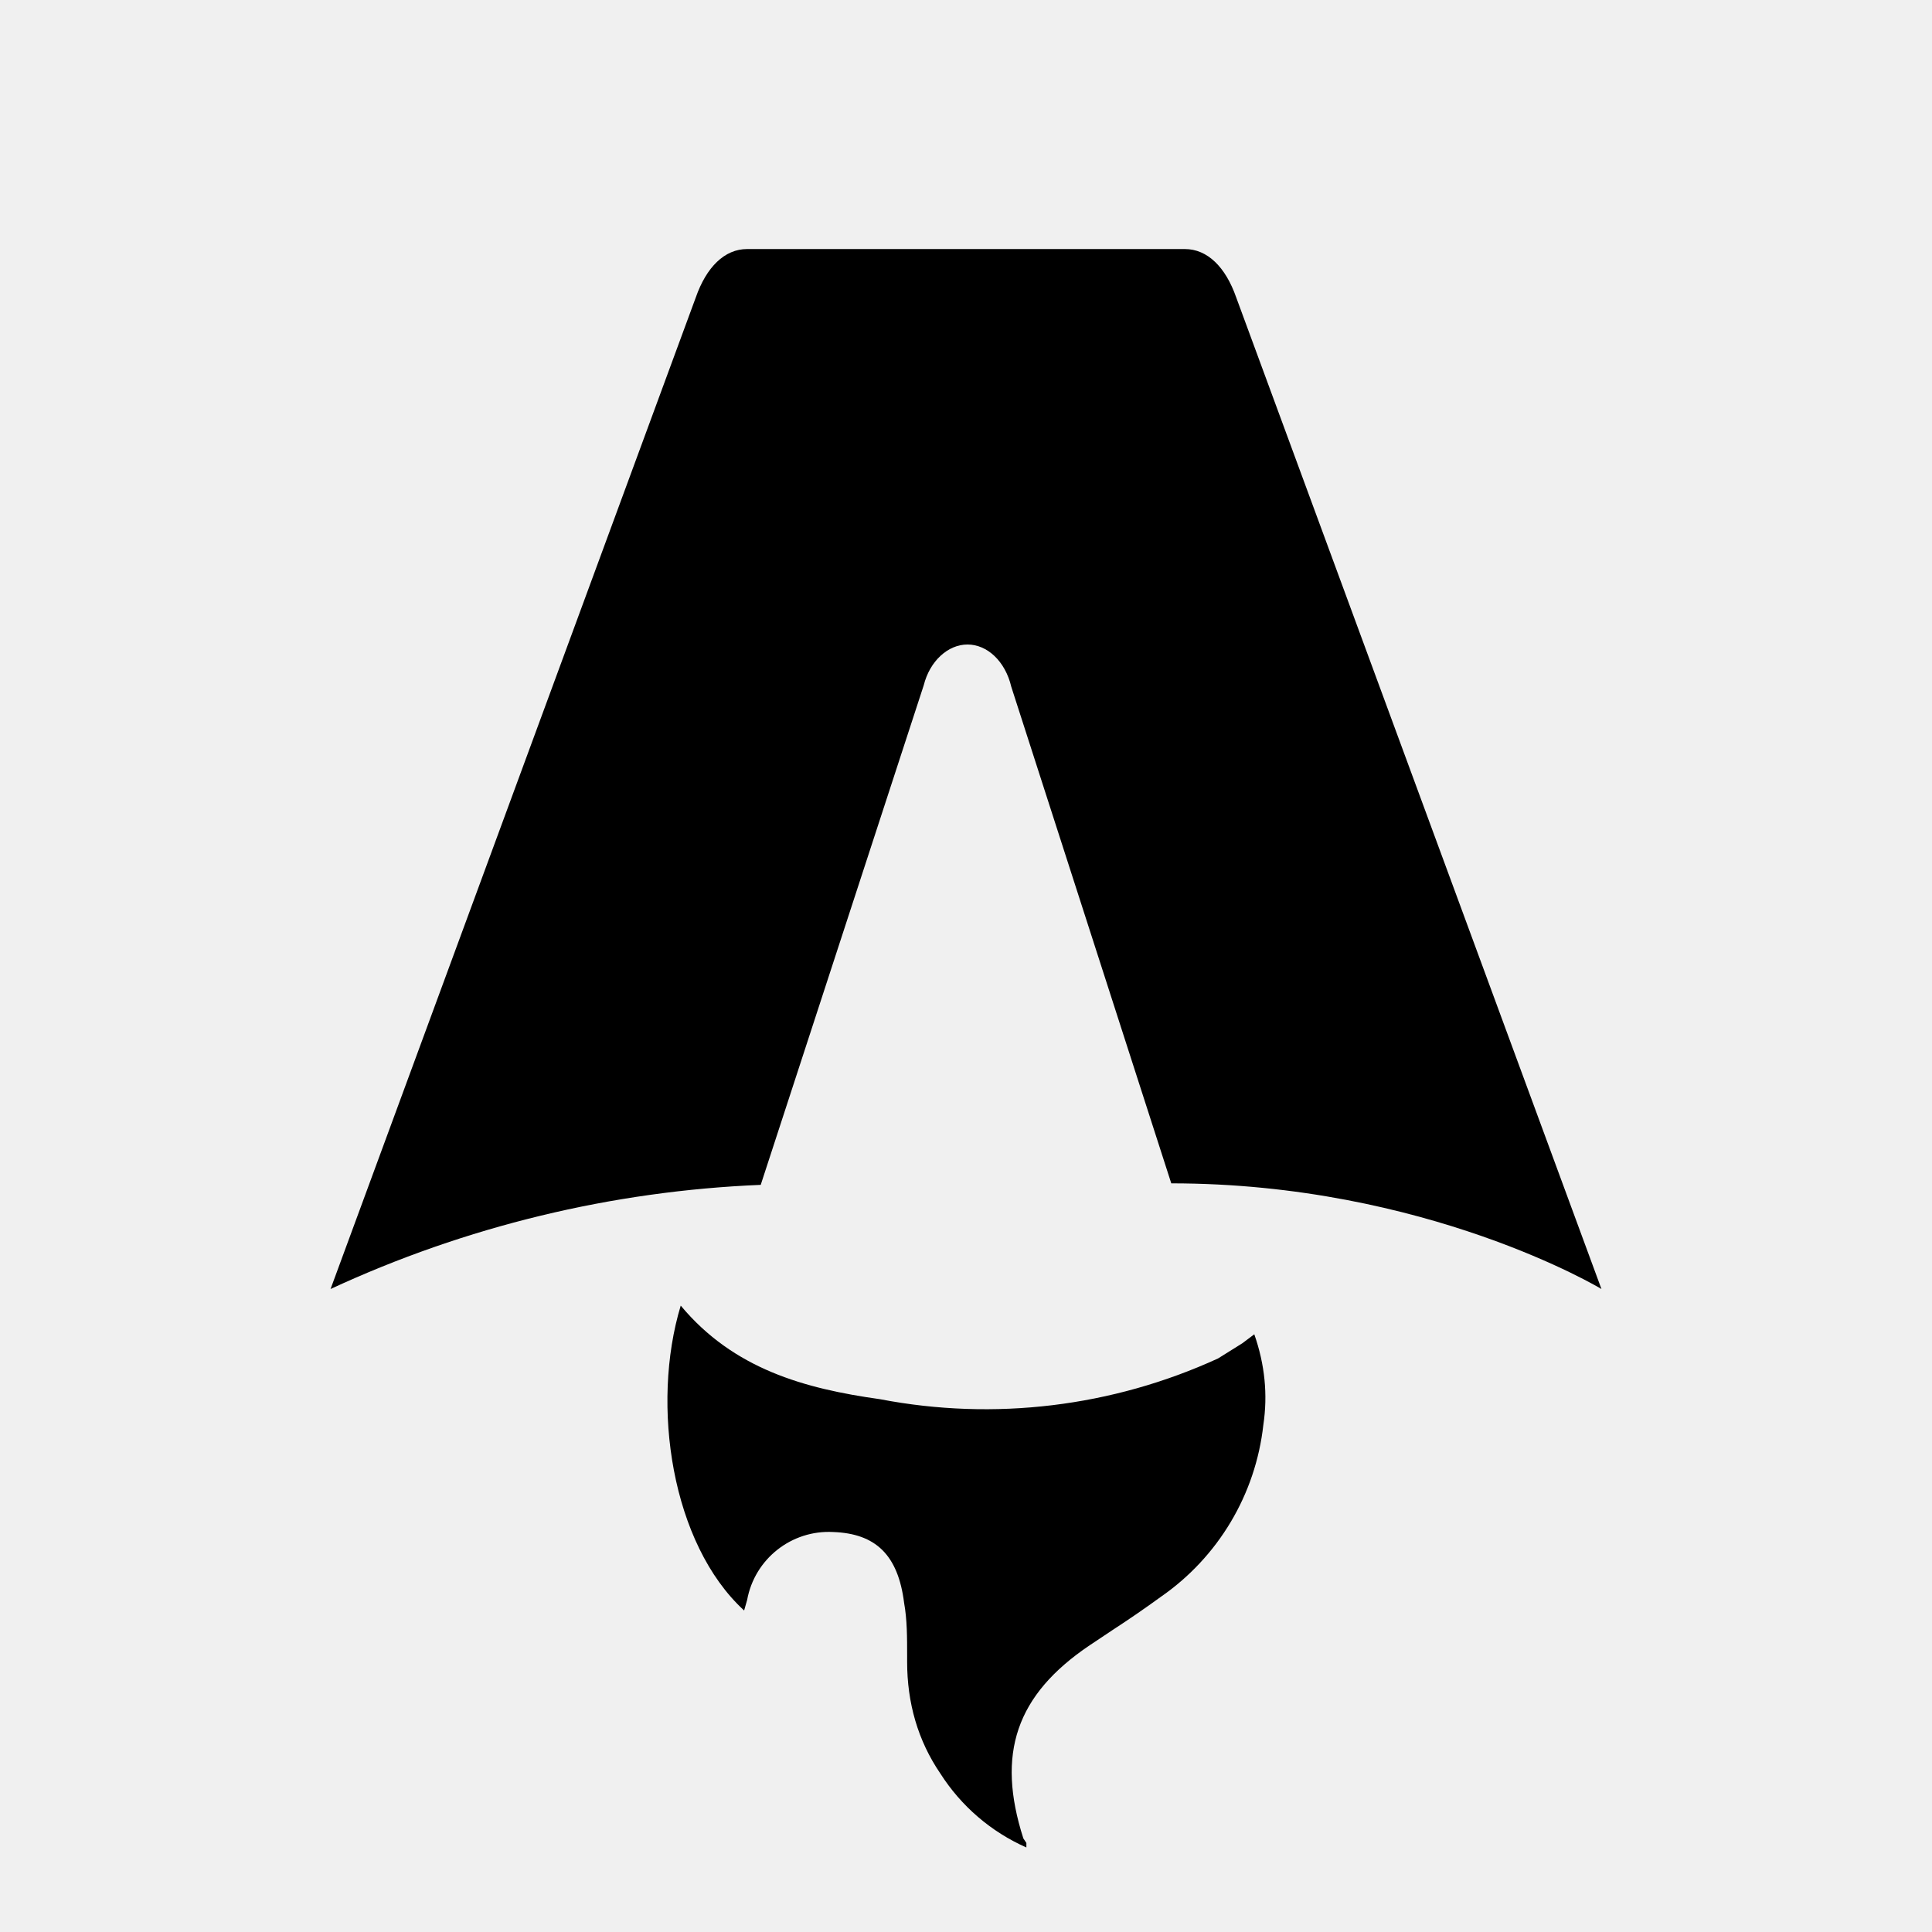
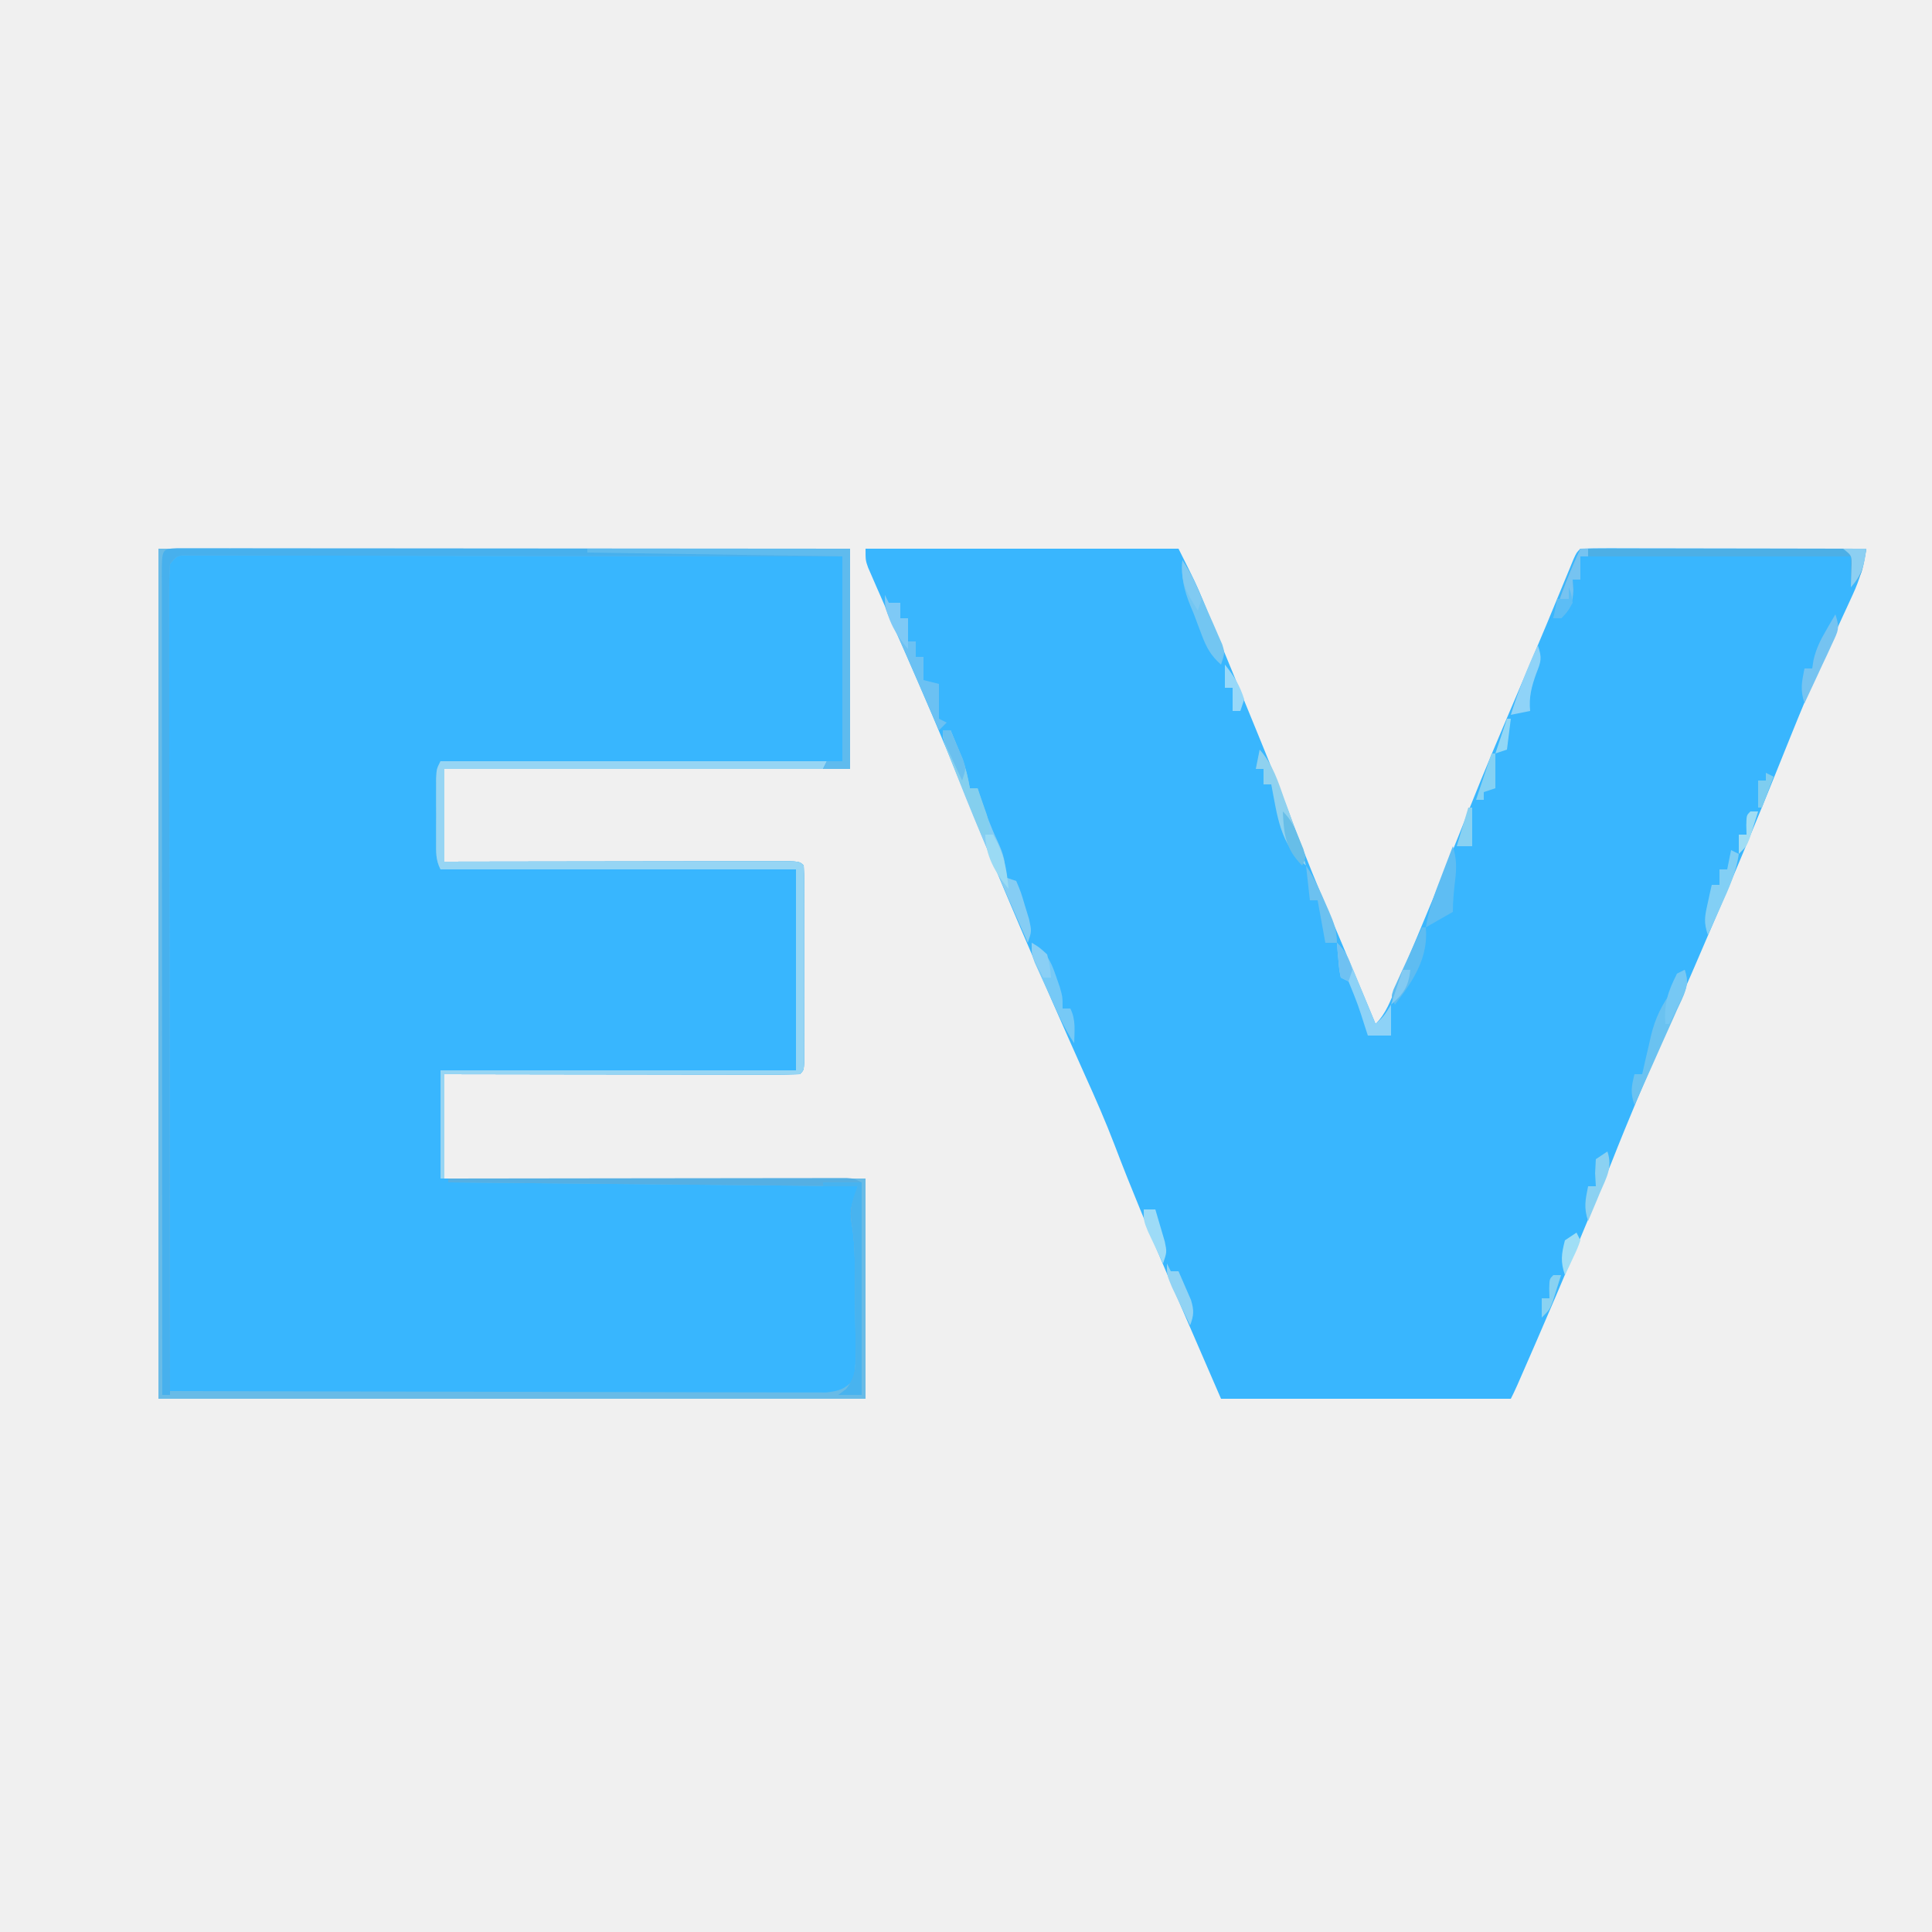
- <svg xmlns="http://www.w3.org/2000/svg" fill="none" viewBox="0 0 128 128">
-   <path d="M50.4 78.5a75.1 75.1 0 0 0-28.5 6.9l24.2-65.7c.7-2 1.9-3.2 3.4-3.2h29c1.5 0 2.7 1.2 3.4 3.2l24.2 65.7s-11.6-7-28.5-7L67 45.5c-.4-1.7-1.6-2.8-2.9-2.8-1.3 0-2.5 1.1-2.9 2.7L50.4 78.5Zm-1.1 28.2Zm-4.2-20.2c-2 6.6-.6 15.8 4.2 20.2a17.5 17.5 0 0 1 .2-.7 5.5 5.5 0 0 1 5.7-4.5c2.8.1 4.3 1.5 4.7 4.7.2 1.1.2 2.3.2 3.5v.4c0 2.7.7 5.2 2.2 7.4a13 13 0 0 0 5.7 4.9v-.3l-.2-.3c-1.8-5.6-.5-9.5 4.4-12.8l1.5-1a73 73 0 0 0 3.2-2.2 16 16 0 0 0 6.8-11.4c.3-2 .1-4-.6-6l-.8.6-1.6 1a37 37 0 0 1-22.4 2.7c-5-.7-9.7-2-13.2-6.2Z" />
-   <style>
-         path { fill: #000; }
-         @media (prefers-color-scheme: dark) {
-             path { fill: #FFF; }
-         }
-     </style>
+ <svg xmlns="http://www.w3.org/2000/svg" version="1.1" width="500" height="500">
+   <path d="M0 0 C59.07 0 118.14 0 179 0 C179 18.81 179 37.62 179 57 C144.35 57 109.7 57 74 57 C74 64.92 74 72.84 74 81 C76.782 80.995 79.563 80.99 82.429 80.984 C91.598 80.968 100.766 80.957 109.934 80.948 C115.495 80.943 121.057 80.936 126.618 80.925 C131.98 80.914 137.342 80.908 142.704 80.905 C144.755 80.903 146.806 80.9 148.856 80.894 C151.718 80.887 154.579 80.886 157.441 80.886 C158.726 80.881 158.726 80.881 160.037 80.876 C165.886 80.886 165.886 80.886 167 82 C167.099 83.652 167.128 85.308 167.129 86.963 C167.133 88.021 167.136 89.078 167.139 90.168 C167.136 91.895 167.136 91.895 167.133 93.656 C167.134 94.829 167.135 96.001 167.136 97.21 C167.136 99.695 167.135 102.18 167.13 104.665 C167.125 108.483 167.13 112.302 167.137 116.121 C167.136 118.529 167.135 120.936 167.133 123.344 C167.135 124.495 167.137 125.646 167.139 126.832 C167.134 128.418 167.134 128.418 167.129 130.037 C167.129 130.973 167.128 131.91 167.127 132.874 C167 135 167 135 166 136 C163.139 136.095 160.302 136.126 157.441 136.114 C156.095 136.114 156.095 136.114 154.722 136.114 C151.74 136.113 148.759 136.105 145.777 136.098 C143.716 136.096 141.655 136.094 139.594 136.093 C134.157 136.09 128.72 136.08 123.284 136.069 C117.741 136.058 112.197 136.054 106.654 136.049 C95.77 136.038 84.885 136.02 74 136 C74 144.91 74 153.82 74 163 C109.97 163 145.94 163 183 163 C183 181.81 183 200.62 183 220 C122.61 220 62.22 220 0 220 C0 147.4 0 74.8 0 0 Z " fill="#38B6FE" transform="translate(41,142)" />
+   <path d="M0 0 C26.73 0 53.46 0 81 0 C85.503 9.006 85.503 9.006 87.121 12.906 C87.493 13.799 87.864 14.692 88.247 15.611 C88.64 16.565 89.033 17.518 89.438 18.5 C89.86 19.52 90.282 20.541 90.718 21.592 C92.15 25.059 93.576 28.529 95 32 C95.266 32.648 95.532 33.296 95.806 33.963 C97.511 38.118 99.212 42.275 100.908 46.434 C101.458 47.785 102.01 49.135 102.562 50.486 C105.475 57.615 108.307 64.762 110.98 71.984 C113.953 80.002 117.224 87.879 120.562 95.75 C121.119 97.069 121.676 98.388 122.232 99.707 C123.047 101.639 123.863 103.571 124.679 105.502 C127.141 111.325 129.575 117.161 132 123 C134.761 120.239 135.869 116.922 137.344 113.371 C137.831 112.212 137.831 112.212 138.329 111.03 C139.391 108.501 140.446 105.97 141.5 103.438 C142.234 101.685 142.968 99.932 143.703 98.179 C147.993 87.92 152.186 77.628 156.271 67.285 C160.279 57.191 164.538 47.206 168.8 37.218 C169.391 35.831 169.983 34.445 170.574 33.059 C170.864 32.38 171.153 31.701 171.452 31.002 C174.715 23.34 177.904 15.646 181.068 7.943 C181.444 7.034 181.82 6.124 182.207 5.188 C182.532 4.397 182.856 3.607 183.191 2.793 C184 1 184 1 185 0 C187.301 -0.094 189.604 -0.117 191.906 -0.114 C192.628 -0.114 193.35 -0.114 194.094 -0.114 C196.491 -0.113 198.888 -0.105 201.285 -0.098 C202.943 -0.096 204.6 -0.094 206.258 -0.093 C210.63 -0.09 215.001 -0.08 219.372 -0.069 C223.83 -0.058 228.287 -0.054 232.744 -0.049 C241.496 -0.038 250.248 -0.021 259 0 C258.329 4.405 257.325 7.93 255.445 11.98 C254.919 13.13 254.392 14.28 253.849 15.465 C253.569 16.071 253.288 16.676 252.999 17.3 C251.494 20.55 250.018 23.811 248.543 27.074 C248.242 27.74 247.941 28.406 247.631 29.092 C244.749 35.5 242.064 41.983 239.438 48.5 C238.986 49.618 238.535 50.736 238.07 51.888 C237.158 54.15 236.247 56.413 235.337 58.677 C226.328 81.064 216.758 103.195 207.097 125.308 C202.222 136.477 197.458 147.659 193 159 C186.794 174.31 180.389 189.533 173.812 204.688 C173.527 205.346 173.241 206.005 172.946 206.684 C168.238 217.525 168.238 217.525 167 220 C142.25 220 117.5 220 92 220 C76.946 185.26 76.946 185.26 72.5 174.438 C72.028 173.299 71.556 172.16 71.07 170.986 C68.799 165.481 66.592 159.96 64.48 154.391 C62.138 148.26 59.521 142.288 56.812 136.312 C45.475 111.024 34.551 85.544 24.204 59.835 C19.727 48.711 15.029 37.698 10.198 26.723 C8.078 21.904 5.97 17.08 3.875 12.25 C3.484 11.362 3.093 10.473 2.69 9.558 C2.336 8.74 1.982 7.921 1.617 7.078 C1.304 6.36 0.99 5.643 0.667 4.903 C0 3 0 3 0 0 Z " fill="#39B6FE" transform="translate(224,142)" />
+   <path d="M0 0 C59.07 0 118.14 0 179 0 C179 18.81 179 37.62 179 57 C144.35 57 109.7 57 74 57 C74 64.92 74 72.84 74 81 C76.782 80.995 79.563 80.99 82.429 80.984 C91.598 80.968 100.766 80.957 109.934 80.948 C115.495 80.943 121.057 80.936 126.618 80.925 C131.98 80.914 137.342 80.908 142.704 80.905 C144.755 80.903 146.806 80.9 148.856 80.894 C151.718 80.887 154.579 80.886 157.441 80.886 C158.726 80.881 158.726 80.881 160.037 80.876 C165.886 80.886 165.886 80.886 167 82 C167.099 83.652 167.128 85.308 167.129 86.963 C167.133 88.021 167.136 89.078 167.139 90.168 C167.136 91.895 167.136 91.895 167.133 93.656 C167.134 94.829 167.135 96.001 167.136 97.21 C167.136 99.695 167.135 102.18 167.13 104.665 C167.125 108.483 167.13 112.302 167.137 116.121 C167.136 118.529 167.135 120.936 167.133 123.344 C167.135 124.495 167.137 125.646 167.139 126.832 C167.134 128.418 167.134 128.418 167.129 130.037 C167.129 130.973 167.128 131.91 167.127 132.874 C167 135 167 135 166 136 C163.139 136.095 160.302 136.126 157.441 136.114 C156.095 136.114 156.095 136.114 154.722 136.114 C151.74 136.113 148.759 136.105 145.777 136.098 C143.716 136.096 141.655 136.094 139.594 136.093 C134.157 136.09 128.72 136.08 123.284 136.069 C117.741 136.058 112.197 136.054 106.654 136.049 C95.77 136.038 84.885 136.02 74 136 C74 144.91 74 153.82 74 163 C73.67 163 73.34 163 73 163 C73 153.76 73 144.52 73 135 C103.36 135 133.72 135 165 135 C165 117.84 165 100.68 165 83 C134.64 83 104.28 83 73 83 C71.706 80.413 71.871 78.519 71.867 75.625 C71.866 74.558 71.865 73.49 71.863 72.391 C71.867 71.272 71.871 70.153 71.875 69 C71.871 67.881 71.867 66.762 71.863 65.609 C71.865 64.542 71.866 63.475 71.867 62.375 C71.868 61.393 71.869 60.41 71.871 59.398 C72 57 72 57 73 55 C107.32 55 141.64 55 177 55 C177 37.51 177 20.02 177 2 C154.609 1.955 132.217 1.918 109.826 1.896 C99.429 1.886 89.033 1.872 78.637 1.849 C69.579 1.829 60.52 1.816 51.462 1.812 C46.663 1.809 41.864 1.803 37.065 1.789 C32.553 1.775 28.04 1.771 23.527 1.774 C21.867 1.773 20.207 1.769 18.547 1.762 C16.288 1.752 14.029 1.754 11.77 1.759 C10.504 1.758 9.237 1.756 7.932 1.754 C4.877 1.693 4.877 1.693 3 4 C2.807 6.821 2.74 9.543 2.759 12.365 C2.758 13.24 2.756 14.116 2.754 15.018 C2.751 17.969 2.762 20.92 2.773 23.872 C2.774 25.98 2.773 28.089 2.772 30.198 C2.771 35.937 2.783 41.676 2.797 47.416 C2.81 53.408 2.811 59.401 2.813 65.393 C2.819 76.747 2.836 88.102 2.856 99.456 C2.878 112.38 2.889 125.303 2.899 138.227 C2.92 164.818 2.955 191.409 3 218 C25.487 218.07 47.975 218.123 70.462 218.155 C80.903 218.171 91.344 218.192 101.785 218.226 C110.883 218.256 119.982 218.276 129.081 218.282 C133.9 218.286 138.719 218.295 143.538 218.317 C148.072 218.338 152.606 218.344 157.14 218.339 C158.806 218.34 160.472 218.346 162.137 218.358 C164.409 218.373 166.68 218.369 168.951 218.361 C170.223 218.364 171.495 218.366 172.806 218.369 C176.229 217.974 177.663 217.507 180 215 C180.369 212.154 180.49 209.701 180.426 206.859 C180.422 206.059 180.419 205.259 180.416 204.434 C180.4 201.872 180.356 199.312 180.312 196.75 C180.301 195.04 180.291 193.331 180.283 191.621 C180.27 189.971 180.255 188.322 180.238 186.672 C180.231 185.908 180.224 185.144 180.216 184.357 C180.155 180.902 179.957 177.753 179.36 174.333 C179 171 179 171 181 165 C128.53 164.505 128.53 164.505 75 164 C75 163.67 75 163.34 75 163 C110.64 163 146.28 163 183 163 C183 181.81 183 200.62 183 220 C122.61 220 62.22 220 0 220 C0 147.4 0 74.8 0 0 Z " fill="#68BBE7" transform="translate(41,142)" />
+   <path d="M0 0 C33 0 66 0 100 0 C99.67 0.66 99.34 1.32 99 2 C66.66 2 34.32 2 1 2 C1 9.92 1 17.84 1 26 C3.782 25.995 6.563 25.99 9.429 25.984 C18.598 25.968 27.766 25.957 36.934 25.948 C42.495 25.943 48.057 25.936 53.618 25.925 C58.98 25.914 64.342 25.908 69.704 25.905 C71.755 25.903 73.806 25.9 75.856 25.894 C78.718 25.887 81.579 25.886 84.441 25.886 C85.726 25.881 85.726 25.881 87.037 25.876 C92.886 25.886 92.886 25.886 94 27 C94.099 28.652 94.128 30.308 94.129 31.963 C94.133 33.021 94.136 34.078 94.139 35.168 C94.136 36.895 94.136 36.895 94.133 38.656 C94.134 39.829 94.135 41.001 94.136 42.21 C94.136 44.695 94.135 47.18 94.13 49.665 C94.125 53.483 94.13 57.302 94.137 61.121 C94.136 63.529 94.135 65.936 94.133 68.344 C94.135 69.495 94.137 70.646 94.139 71.832 C94.134 73.418 94.134 73.418 94.129 75.037 C94.129 75.973 94.128 76.91 94.127 77.874 C94 80 94 80 93 81 C90.139 81.095 87.302 81.126 84.441 81.114 C83.544 81.114 82.646 81.114 81.722 81.114 C78.74 81.113 75.759 81.105 72.777 81.098 C70.716 81.096 68.655 81.094 66.594 81.093 C61.157 81.09 55.72 81.08 50.284 81.069 C44.741 81.058 39.197 81.054 33.654 81.049 C22.77 81.038 11.885 81.02 1 81 C1 89.91 1 98.82 1 108 C0.67 108 0.34 108 0 108 C0 98.76 0 89.52 0 80 C30.36 80 60.72 80 92 80 C92 62.84 92 45.68 92 28 C61.64 28 31.28 28 0 28 C-1.294 25.413 -1.129 23.519 -1.133 20.625 C-1.134 19.558 -1.135 18.49 -1.137 17.391 C-1.133 16.272 -1.129 15.153 -1.125 14 C-1.129 12.881 -1.133 11.762 -1.137 10.609 C-1.135 9.542 -1.134 8.475 -1.133 7.375 C-1.132 6.393 -1.131 5.41 -1.129 4.398 C-1 2 -1 2 0 0 Z " fill="#96D5F4" transform="translate(114,197)" />
+   <path d="M0 0 C1.957 0.001 1.957 0.001 3.953 0.003 C5.038 0.002 5.038 0.002 6.145 0 C8.588 -0.001 11.031 0.004 13.474 0.01 C15.218 0.01 16.962 0.01 18.706 0.009 C23.456 0.009 28.206 0.015 32.956 0.022 C37.914 0.028 42.872 0.028 47.83 0.03 C57.226 0.033 66.622 0.041 76.017 0.051 C86.711 0.062 97.405 0.068 108.099 0.073 C130.104 0.083 152.108 0.102 174.113 0.123 C174.113 18.933 174.113 37.743 174.113 57.123 C171.803 57.123 169.493 57.123 167.113 57.123 C167.443 56.463 167.773 55.803 168.113 55.123 C169.433 55.123 170.753 55.123 172.113 55.123 C172.113 37.633 172.113 20.143 172.113 2.123 C149.721 2.078 127.33 2.041 104.938 2.019 C94.542 2.009 84.146 1.995 73.75 1.972 C64.691 1.952 55.633 1.939 46.575 1.935 C41.776 1.932 36.977 1.926 32.178 1.912 C27.665 1.898 23.153 1.894 18.64 1.897 C16.98 1.896 15.32 1.892 13.66 1.885 C11.401 1.875 9.142 1.877 6.883 1.883 C5.616 1.881 4.35 1.879 3.045 1.877 C-0.01 1.816 -0.01 1.816 -1.887 4.123 C-2.081 6.956 -2.148 9.692 -2.128 12.526 C-2.13 13.405 -2.131 14.285 -2.133 15.191 C-2.136 18.157 -2.125 21.121 -2.114 24.086 C-2.114 26.205 -2.114 28.323 -2.115 30.442 C-2.116 36.208 -2.104 41.974 -2.09 47.741 C-2.078 53.761 -2.076 59.782 -2.074 65.802 C-2.068 77.21 -2.051 88.617 -2.031 100.024 C-2.009 113.008 -1.998 125.992 -1.988 138.977 C-1.967 165.692 -1.932 192.408 -1.887 219.123 C-2.547 219.123 -3.207 219.123 -3.887 219.123 C-3.911 190.717 -3.928 162.31 -3.939 133.904 C-3.944 120.715 -3.951 107.527 -3.963 94.338 C-3.973 82.848 -3.979 71.357 -3.981 59.866 C-3.983 53.778 -3.986 47.69 -3.993 41.601 C-4 35.878 -4.002 30.155 -4 24.432 C-4.001 22.324 -4.003 20.217 -4.007 18.11 C-4.011 15.247 -4.01 12.383 -4.008 9.519 C-4.01 8.674 -4.013 7.829 -4.016 6.958 C-3.999 0.17 -3.999 0.17 0 0 Z " fill="#47B0ED" transform="translate(45.88732,141.877)" />
+   <path d="M0 0 C13.656 -0.023 27.312 -0.041 40.967 -0.052 C47.308 -0.057 53.648 -0.064 59.988 -0.075 C66.103 -0.086 72.217 -0.092 78.331 -0.095 C80.668 -0.097 83.006 -0.1 85.343 -0.106 C88.607 -0.113 91.87 -0.114 95.134 -0.114 C96.109 -0.117 97.084 -0.121 98.088 -0.124 C98.974 -0.123 99.86 -0.122 100.773 -0.12 C101.932 -0.122 101.932 -0.122 103.114 -0.123 C105 0 105 0 107 1 C107 19.15 107 37.3 107 56 C105.02 56 103.04 56 101 56 C101.651 55.51 102.302 55.02 102.973 54.515 C105.759 51.058 105.523 48.007 105.426 43.762 C105.422 42.963 105.419 42.164 105.416 41.341 C105.4 38.789 105.356 36.239 105.312 33.688 C105.301 31.982 105.291 30.277 105.283 28.572 C105.27 26.927 105.255 25.282 105.238 23.637 C105.231 22.876 105.224 22.115 105.216 21.332 C105.155 17.886 104.956 14.746 104.36 11.335 C104 8 104 8 106 2 C53.53 1.505 53.53 1.505 0 1 C0 0.67 0 0.34 0 0 Z " fill="#55AFE3" transform="translate(116,305)" />
+   <path d="M0 0 C22.44 0 44.88 0 68 0 C68 18.81 68 37.62 68 57 C65.69 57 63.38 57 61 57 C61.495 56.01 61.495 56.01 62 55 C63.32 55 64.64 55 66 55 C66 37.51 66 20.02 66 2 C33.33 1.505 33.33 1.505 0 1 C0 0.67 0 0.34 0 0 Z " fill="#5FBBEE" transform="translate(152,142)" />
+   <path d="M0 0 C24.42 0 48.84 0 74 0 C72.875 6.75 72.875 6.75 70 10 C70 7.36 70 4.72 70 2 C46.9 2 23.8 2 0 2 C0 3.98 0 5.96 0 8 C-0.66 8 -1.32 8 -2 8 C-1.938 8.908 -1.876 9.815 -1.812 10.75 C-2.017 14.292 -2.527 15.527 -5 18 C-5.66 18 -6.32 18 -7 18 C-6.59 16.685 -6.171 15.374 -5.75 14.062 C-5.518 13.332 -5.286 12.601 -5.047 11.848 C-3.566 7.819 -1.743 3.923 0 0 Z " fill="#4CAFE6" transform="translate(409,142)" />
+   <path d="M0 0 C0.66 0 1.32 0 2 0 C2.651 1.56 3.296 3.123 3.938 4.688 C4.477 5.993 4.477 5.993 5.027 7.324 C5.957 9.882 6.542 12.322 7 15 C7.66 15 8.32 15 9 15 C9.255 15.818 9.255 15.818 9.516 16.652 C10.854 20.818 12.318 24.791 14.188 28.75 C15.673 31.976 16.466 34.386 16 38 C17.485 38.495 17.485 38.495 19 39 C20.203 41.836 20.203 41.836 21.25 45.375 C21.606 46.538 21.962 47.7 22.328 48.898 C23 52 23 52 22 55 C15.696 40.665 9.398 26.334 3.688 11.75 C3.309 10.788 2.931 9.825 2.541 8.834 C0 2.263 0 2.263 0 0 Z " fill="#85CDF4" transform="translate(244,189)" />
+   <path d="M0 0 C3.3 0 6.6 0 10 0 C10 18.15 10 36.3 10 55 C8.02 55 6.04 55 4 55 C4.651 54.51 5.302 54.02 5.973 53.515 C8.759 50.058 8.523 47.007 8.426 42.762 C8.422 41.963 8.419 41.164 8.416 40.341 C8.4 37.789 8.356 35.239 8.312 32.688 C8.301 30.982 8.291 29.277 8.283 27.572 C8.27 25.927 8.255 24.282 8.238 22.637 C8.227 21.496 8.227 21.496 8.216 20.332 C8.155 16.86 7.943 13.621 7.427 10.175 C6.937 6.533 7.607 4.36 9 1 C6.03 1 3.06 1 0 1 C0 0.67 0 0.34 0 0 Z " fill="#48B3EF" transform="translate(213,306)" />
+   <path d="M0 0 C0.33 0.66 0.66 1.32 1 2 C1.99 2 2.98 2 4 2 C4 3.32 4 4.64 4 6 C4.66 6 5.32 6 6 6 C6 7.98 6 9.96 6 12 C6.66 12 7.32 12 8 12 C8 13.32 8 14.64 8 16 C8.66 16 9.32 16 10 16 C10 17.98 10 19.96 10 22 C11.32 22.33 12.64 22.66 14 23 C14 25.97 14 28.94 14 32 C14.66 32.33 15.32 32.66 16 33 C15.34 33.66 14.68 34.32 14 35 C13.718 34.35 13.436 33.701 13.146 33.031 C11.847 30.042 10.549 27.052 9.25 24.062 C8.807 23.041 8.363 22.019 7.906 20.967 C7.468 19.958 7.03 18.949 6.578 17.91 C6.146 16.913 5.713 15.915 5.268 14.887 C3.788 11.516 2.252 8.172 0.69 4.838 C0 3 0 3 0 0 Z " fill="#6BC1F3" transform="translate(229,154)" />
+   <path d="M0 0 C1.375 4.125 -0.255 6.535 -1.965 10.293 C-2.277 10.999 -2.589 11.705 -2.911 12.432 C-3.911 14.688 -4.924 16.938 -5.938 19.188 C-6.617 20.715 -7.296 22.243 -7.975 23.771 C-9.64 27.519 -11.317 31.261 -13 35 C-14.097 31.71 -13.8 30.287 -13 27 C-12.34 27 -11.68 27 -11 27 C-10.758 25.915 -10.515 24.829 -10.266 23.711 C-9.928 22.265 -9.589 20.82 -9.25 19.375 C-9.014 18.306 -9.014 18.306 -8.773 17.215 C-7.629 12.419 -5.93 9.045 -3 5 C-2.641 3.673 -2.298 2.342 -2 1 C-1.34 0.67 -0.68 0.34 0 0 Z " fill="#6AC2F1" transform="translate(436,251)" />
+   <path d="M0 0 C3.473 3.856 4.851 8.51 6.562 13.312 C7.018 14.557 7.018 14.557 7.482 15.826 C9.179 20.509 10.696 25.193 12 30 C5.234 24.697 4.577 17.058 3 9 C2.34 9 1.68 9 1 9 C1 7.68 1 6.36 1 5 C0.34 5 -0.32 5 -1 5 C-0.67 3.35 -0.34 1.7 0 0 Z " fill="#8FD1EF" transform="translate(326,194)" />
+   <path d="M0 0 C2.119 2.119 2.812 3.609 3.945 6.352 C4.3 7.202 4.654 8.053 5.02 8.93 C5.384 9.819 5.749 10.709 6.125 11.625 C6.684 12.971 6.684 12.971 7.254 14.344 C8.174 16.561 9.089 18.779 10 21 C12.163 18.967 12.163 18.967 14 16 C14 18.64 14 21.28 14 24 C12.02 24 10.04 24 8 24 C7.71 23.112 7.71 23.112 7.414 22.207 C5.449 16.01 5.449 16.01 3 10 C2.34 9.67 1.68 9.34 1 9 C0.586 6.934 0.586 6.934 0.375 4.438 C0.3 3.611 0.225 2.785 0.148 1.934 C0.099 1.296 0.05 0.657 0 0 Z " fill="#8DD2F7" transform="translate(346,244)" />
+   <path d="M0 0 C2.829 4.243 4.665 8.83 6.688 13.5 C7.116 14.463 7.545 15.426 7.986 16.418 C8.387 17.342 8.787 18.266 9.199 19.219 C9.569 20.064 9.938 20.909 10.319 21.779 C11 24 11 24 10 27 C7.366 24.688 6.23 22.577 5 19.312 C4.665 18.427 4.33 17.541 3.984 16.629 C3.497 15.328 3.497 15.328 3 14 C2.696 13.267 2.392 12.533 2.078 11.777 C0.41 7.693 -0.331 4.409 0 0 Z " fill="#73C6F2" transform="translate(306,145)" />
+   <path d="M0 0 C3.715 2.31 4.859 4.394 6.25 8.5 C6.585 9.459 6.92 10.418 7.266 11.406 C8 14 8 14 8 17 C8.66 17 9.32 17 10 17 C11.478 19.957 11.06 22.742 11 26 C8.263 21.895 6.399 17.49 4.375 13 C3.955 12.085 3.535 11.17 3.102 10.227 C2.705 9.347 2.308 8.468 1.898 7.562 C1.534 6.759 1.17 5.956 0.794 5.129 C0 3 0 3 0 0 Z " fill="#76C9F6" transform="translate(267,244)" />
+   <path d="M0 0 C0.66 0 1.32 0 2 0 C2.651 1.56 3.296 3.123 3.938 4.688 C4.477 5.993 4.477 5.993 5.027 7.324 C5.957 9.882 6.542 12.322 7 15 C7.66 15 8.32 15 9 15 C9.506 16.436 10.004 17.874 10.5 19.312 C10.778 20.113 11.057 20.914 11.344 21.738 C12 24 12 24 12 27 C11.34 27 10.68 27 10 27 C8.328 22.877 6.663 18.751 5 14.625 C4.285 12.862 4.285 12.862 3.555 11.062 C3.104 9.941 2.652 8.82 2.188 7.664 C1.769 6.627 1.35 5.59 0.918 4.522 C0 2 0 2 0 0 Z " fill="#84CFEE" transform="translate(244,189)" />
+   <path d="M0 0 C1.008 3.217 0.97 5.73 0.562 9.062 C0.242 11.757 0 14.282 0 17 C-2.31 18.32 -4.62 19.64 -7 21 C-6.27 16.312 -4.634 12.091 -2.938 7.688 C-2.515 6.577 -2.515 6.577 -2.084 5.443 C-1.393 3.628 -0.697 1.814 0 0 Z " fill="#5EBDF3" transform="translate(376,219)" />
+   <path d="M0 0 C0.66 0.33 1.32 0.66 2 1 C1.325 5.819 -0.58 9.919 -2.562 14.312 C-2.892 15.053 -3.221 15.794 -3.561 16.557 C-4.369 18.373 -5.184 20.187 -6 22 C-7.128 18.617 -6.818 17.232 -6.062 13.812 C-5.868 12.911 -5.673 12.01 -5.473 11.082 C-5.239 10.051 -5.239 10.051 -5 9 C-4.34 9 -3.68 9 -3 9 C-3 7.68 -3 6.36 -3 5 C-2.34 5 -1.68 5 -1 5 C-0.67 3.35 -0.34 1.7 0 0 Z " fill="#82CFF5" transform="translate(448,220)" />
+   <path d="M0 0 C0.33 0 0.66 0 1 0 C1.739 7.885 -2.385 14.013 -7 20 C-8 18 -8 18 -7.379 16.121 C-7.039 15.377 -6.698 14.633 -6.348 13.867 C-5.983 13.062 -5.619 12.256 -5.244 11.426 C-4.854 10.584 -4.464 9.742 -4.062 8.875 C-3.483 7.601 -3.483 7.601 -2.893 6.301 C-1.935 4.197 -0.971 2.097 0 0 Z " fill="#5EBCF1" transform="translate(368,240)" />
+   <path d="M0 0 C1.215 3.644 0.702 4.285 -0.871 7.668 C-1.485 9.007 -1.485 9.007 -2.111 10.373 C-2.549 11.302 -2.987 12.231 -3.438 13.188 C-3.871 14.128 -4.305 15.068 -4.752 16.037 C-5.826 18.362 -6.909 20.683 -8 23 C-9.159 19.522 -8.708 17.541 -8 14 C-7.34 14 -6.68 14 -6 14 C-5.888 13.274 -5.776 12.549 -5.66 11.801 C-4.97 8.874 -3.945 6.777 -2.438 4.188 C-1.982 3.397 -1.527 2.607 -1.059 1.793 C-0.709 1.201 -0.36 0.61 0 0 Z " fill="#75C3F1" transform="translate(475,159)" />
+   <path d="M0 0 C0.66 0 1.32 0 2 0 C2 0.66 2 1.32 2 2 C1.34 2 0.68 2 0 2 C0 3.98 0 5.96 0 8 C-0.66 8 -1.32 8 -2 8 C-1.938 8.908 -1.876 9.815 -1.812 10.75 C-2.017 14.292 -2.527 15.527 -5 18 C-5.66 18 -6.32 18 -7 18 C-5.064 11.795 -2.744 5.892 0 0 Z " fill="#76C3F1" transform="translate(409,142)" />
+   <path d="M0 0 C2.131 3.197 3.62 6.486 5.125 10 C5.402 10.629 5.679 11.258 5.965 11.906 C7.2 14.778 8 16.839 8 20 C7.01 20 6.02 20 5 20 C4.34 16.37 3.68 12.74 3 9 C2.34 9 1.68 9 1 9 C0.67 6.03 0.34 3.06 0 0 Z " fill="#6CC1F0" transform="translate(338,224)" />
+   <path d="M0 0 C1.392 4.176 -0.293 6.834 -1.938 10.688 C-2.228 11.389 -2.519 12.091 -2.818 12.814 C-3.537 14.547 -4.267 16.274 -5 18 C-6.159 14.522 -5.708 12.541 -5 9 C-4.34 9 -3.68 9 -3 9 C-3.062 7.886 -3.124 6.772 -3.188 5.625 C-3.126 4.429 -3.064 3.232 -3 2 C-2.01 1.34 -1.02 0.68 0 0 Z " fill="#8BD1F2" transform="translate(416,298)" />
+   <path d="M0 0 C1.15 3.451 0.818 4.106 -0.438 7.375 C-1.64 10.727 -2.349 13.395 -2 17 C-3.65 17.33 -5.3 17.66 -7 18 C-5.064 11.795 -2.744 5.892 0 0 Z " fill="#8FD3F8" transform="translate(398,167)" />
+   <path d="M0 0 C0.33 0.66 0.66 1.32 1 2 C1.99 2 2.98 2 4 2 C4 3.32 4 4.64 4 6 C4.66 6 5.32 6 6 6 C6 8.64 6 11.28 6 14 C2.598 9.95 0 5.364 0 0 Z " fill="#7EC9F6" transform="translate(229,154)" />
+   <path d="M0 0 C0.33 0.66 0.66 1.32 1 2 C1.66 2 2.32 2 3 2 C3.701 3.577 4.386 5.162 5.062 6.75 C5.445 7.632 5.828 8.513 6.223 9.422 C7.046 12.153 6.977 13.369 6 16 C4.993 13.899 3.995 11.794 3 9.688 C2.443 8.516 1.886 7.344 1.312 6.137 C0 3 0 3 0 0 Z " fill="#91D3F4" transform="translate(302,327)" />
+   <path d="M0 0 C1.305 3.916 0.322 5.039 -1.438 8.688 C-1.911 9.681 -2.384 10.675 -2.871 11.699 C-3.43 12.838 -3.43 12.838 -4 14 C-4.33 14 -4.66 14 -5 14 C-5.383 8.765 -4.338 5.586 -2 1 C-1.34 0.67 -0.68 0.34 0 0 Z " fill="#76C8F4" transform="translate(436,251)" />
+   <path d="M0 0 C0.99 0 1.98 0 3 0 C3.531 1.768 4.05 3.539 4.562 5.312 C4.853 6.299 5.143 7.285 5.441 8.301 C6 11 6 11 5 14 C4.16 12.232 3.328 10.461 2.5 8.688 C2.036 7.701 1.572 6.715 1.094 5.699 C0 3 0 3 0 0 Z " fill="#9DDBF7" transform="translate(296,313)" />
+   <path d="M0 0 C0.66 0 1.32 0 2 0 C4.757 4.795 5.533 8.586 6 14 C2.598 9.95 0 5.364 0 0 Z " fill="#9ADAF4" transform="translate(255,216)" />
+   <path d="M0 0 C0.33 0 0.66 0 1 0 C1 2.97 1 5.94 1 9 C0.01 9.33 -0.98 9.66 -2 10 C-2 10.66 -2 11.32 -2 12 C-2.66 12 -3.32 12 -4 12 C-2.667 8 -1.333 4 0 0 Z " fill="#84D1F4" transform="translate(386,195)" />
+   <path d="M0 0 C1.98 0 3.96 0 6 0 C5.521 4.219 4.834 6.797 2 10 C2.065 7.982 2.13 5.964 2.195 3.945 C2.183 1.761 2.183 1.761 0 0 Z " fill="#8CCFF2" transform="translate(477,142)" />
+   <path d="M0 0 C2.25 2.25 3.005 4.063 4.188 7 C4.552 7.887 4.917 8.774 5.293 9.688 C6 12 6 12 5 14 C0.658 9.658 0.256 5.864 0 0 Z " fill="#67BEE8" transform="translate(332,210)" />
+   <path d="M0 0 C0.66 0 1.32 0 2 0 C2.699 1.599 3.384 3.205 4.062 4.812 C4.637 6.152 4.637 6.152 5.223 7.52 C6 10 6 10 5 13 C4.162 11.21 3.33 9.418 2.5 7.625 C1.804 6.128 1.804 6.128 1.094 4.602 C0 2 0 2 0 0 Z " fill="#6BC0EF" transform="translate(244,189)" />
+   <path d="M0 0 C2.163 3.245 3.631 6.351 5 10 C4.67 10.99 4.34 11.98 4 13 C1.05 8.39 -0.55 5.635 0 0 Z " fill="#80CAF2" transform="translate(306,145)" />
+   <path d="M0 0 C0.33 0 0.66 0 1 0 C1 3.3 1 6.6 1 10 C-0.32 10 -1.64 10 -3 10 C-2.01 6.7 -1.02 3.4 0 0 Z " fill="#88D1F2" transform="translate(380,209)" />
+   <path d="M0 0 C2.32 2.847 3.916 5.476 5 9 C4.67 9.99 4.34 10.98 4 12 C3.34 12 2.68 12 2 12 C2 10.02 2 8.04 2 6 C1.34 6 0.68 6 0 6 C0 4.02 0 2.04 0 0 Z " fill="#97D8F9" transform="translate(317,172)" />
+   <path d="M0 0 C0.66 0 1.32 0 2 0 C1.549 1.461 1.089 2.918 0.625 4.375 C0.37 5.187 0.115 5.999 -0.148 6.836 C-1 9 -1 9 -3 11 C-3 9.35 -3 7.7 -3 6 C-2.34 6 -1.68 6 -1 6 C-1.031 4.793 -1.031 4.793 -1.062 3.562 C-1 1 -1 1 0 0 Z " fill="#89D2F2" transform="translate(402,330)" />
+   <path d="M0 0 C0.66 0 1.32 0 2 0 C1.549 1.461 1.089 2.918 0.625 4.375 C0.37 5.187 0.115 5.999 -0.148 6.836 C-1 9 -1 9 -3 11 C-3 9.35 -3 7.7 -3 6 C-2.34 6 -1.68 6 -1 6 C-1.031 4.793 -1.031 4.793 -1.062 3.562 C-1 1 -1 1 0 0 Z " fill="#A0DDF4" transform="translate(453,210)" />
+   <path d="M0 0 C0.33 0.66 0.66 1.32 1 2 C0.223 4.164 0.223 4.164 -0.938 6.625 C-1.318 7.442 -1.698 8.26 -2.09 9.102 C-2.39 9.728 -2.691 10.355 -3 11 C-4.178 7.465 -3.914 5.58 -3 2 C-2.01 1.34 -1.02 0.68 0 0 Z " fill="#9FDEF6" transform="translate(408,319)" />
+   <path d="M0 0 C1.938 1.125 1.938 1.125 4 3 C4.75 6.188 4.75 6.188 5 9 C4.34 9 3.68 9 3 9 C0 3.375 0 3.375 0 0 Z " fill="#8ACFF5" transform="translate(267,244)" />
+   <path d="M0 0 C0.66 0 1.32 0 2 0 C1.521 4.314 0.254 6.166 -3 9 C-2.01 6.03 -1.02 3.06 0 0 Z " fill="#83CAF2" transform="translate(363,251)" />
+   <path d="M0 0 C2.262 2.262 3.039 3.97 4 7 C3.67 7.99 3.34 8.98 3 10 C2.34 9.67 1.68 9.34 1 9 C0.586 6.934 0.586 6.934 0.375 4.438 C0.3 3.611 0.225 2.785 0.148 1.934 C0.099 1.296 0.05 0.657 0 0 Z " fill="#6FC1F2" transform="translate(346,244)" />
+   <path d="M0 0 C0.66 0.33 1.32 0.66 2 1 C0.515 4.96 0.515 4.96 -1 9 C-1.33 9 -1.66 9 -2 9 C-2 6.69 -2 4.38 -2 2 C-1.34 2 -0.68 2 0 2 C0 1.34 0 0.68 0 0 Z " fill="#7ECDF0" transform="translate(457,200)" />
+   <path d="M0 0 C0.33 0 0.66 0 1 0 C0.67 2.64 0.34 5.28 0 8 C-0.99 8.33 -1.98 8.66 -3 9 C-2.01 6.03 -1.02 3.06 0 0 Z " fill="#92D7F6" transform="translate(390,186)" />
+   <path d="M0 0 C0.688 1.75 0.688 1.75 1 4 C-0.312 6.25 -0.312 6.25 -2 8 C-2.66 8 -3.32 8 -4 8 C-3.67 6.35 -3.34 4.7 -3 3 C-2.01 3 -1.02 3 0 3 C0 2.01 0 1.02 0 0 Z " fill="#5CBDF5" transform="translate(406,152)" />
+   <path d="" fill="#FFFFFF" transform="translate(0,0)" />
+   <path d="" fill="#FFFFFF" transform="translate(0,0)" />
+   <path d="" fill="#FFFFFF" transform="translate(0,0)" />
+   <path d="" fill="#FFFFFF" transform="translate(0,0)" />
+   <path d="" fill="#FFFFFF" transform="translate(0,0)" />
+   <path d="" fill="#FFFFFF" transform="translate(0,0)" />
+   <path d="" fill="#FFFFFF" transform="translate(0,0)" />
+   <path d="" fill="#FFFFFF" transform="translate(0,0)" />
+   <path d="" fill="#FFFFFF" transform="translate(0,0)" />
+   <path d="" fill="#FFFFFF" transform="translate(0,0)" />
+   <path d="" fill="#FFFFFF" transform="translate(0,0)" />
+   <path d="" fill="#FFFFFF" transform="translate(0,0)" />
+   <path d="" fill="#FFFFFF" transform="translate(0,0)" />
+   <path d="" fill="#FFFFFF" transform="translate(0,0)" />
+   <path d="" fill="#FFFFFF" transform="translate(0,0)" />
+   <path d="" fill="#FFFFFF" transform="translate(0,0)" />
+   <path d="" fill="#FFFFFF" transform="translate(0,0)" />
+   <path d="" fill="#FFFFFF" transform="translate(0,0)" />
+   <path d="" fill="#FFFFFF" transform="translate(0,0)" />
+   <path d="" fill="#FFFFFF" transform="translate(0,0)" />
+   <path d="" fill="#FFFFFF" transform="translate(0,0)" />
+   <path d="" fill="#FFFFFF" transform="translate(0,0)" />
+   <path d="" fill="#FFFFFF" transform="translate(0,0)" />
+   <path d="" fill="#FFFFFF" transform="translate(0,0)" />
+   <path d="" fill="#FFFFFF" transform="translate(0,0)" />
+   <path d="" fill="#FFFFFF" transform="translate(0,0)" />
+   <path d="" fill="#FFFFFF" transform="translate(0,0)" />
+   <path d="" fill="#FFFFFF" transform="translate(0,0)" />
+   <path d="" fill="#FFFFFF" transform="translate(0,0)" />
+   <path d="" fill="#FFFFFF" transform="translate(0,0)" />
+   <path d="" fill="#FFFFFF" transform="translate(0,0)" />
+   <path d="" fill="#FFFFFF" transform="translate(0,0)" />
+   <path d="" fill="#FFFFFF" transform="translate(0,0)" />
+   <path d="" fill="#FFFFFF" transform="translate(0,0)" />
+   <path d="" fill="#FFFFFF" transform="translate(0,0)" />
+   <path d="" fill="#FFFFFF" transform="translate(0,0)" />
+   <path d="" fill="#FFFFFF" transform="translate(0,0)" />
+   <path d="" fill="#FFFFFF" transform="translate(0,0)" />
+   <path d="" fill="#FFFFFF" transform="translate(0,0)" />
+   <path d="" fill="#FFFFFF" transform="translate(0,0)" />
+   <path d="" fill="#FFFFFF" transform="translate(0,0)" />
+   <path d="" fill="#FFFFFF" transform="translate(0,0)" />
+   <path d="" fill="#FFFFFF" transform="translate(0,0)" />
+   <path d="" fill="#FFFFFF" transform="translate(0,0)" />
+   <path d="" fill="#FFFFFF" transform="translate(0,0)" />
+   <path d="" fill="#FFFFFF" transform="translate(0,0)" />
+   <path d="" fill="#FFFFFF" transform="translate(0,0)" />
+   <path d="" fill="#FFFFFF" transform="translate(0,0)" />
+   <path d="" fill="#FFFFFF" transform="translate(0,0)" />
+   <path d="" fill="#FFFFFF" transform="translate(0,0)" />
+   <path d="" fill="#FFFFFF" transform="translate(0,0)" />
+   <path d="" fill="#FFFFFF" transform="translate(0,0)" />
+   <path d="" fill="#FFFFFF" transform="translate(0,0)" />
+   <path d="" fill="#FFFFFF" transform="translate(0,0)" />
+   <path d="" fill="#FFFFFF" transform="translate(0,0)" />
+   <path d="" fill="#FFFFFF" transform="translate(0,0)" />
+   <path d="" fill="#FFFFFF" transform="translate(0,0)" />
+   <path d="" fill="#FFFFFF" transform="translate(0,0)" />
+   <path d="" fill="#FFFFFF" transform="translate(0,0)" />
+   <path d="" fill="#FFFFFF" transform="translate(0,0)" />
+   <path d="" fill="#FFFFFF" transform="translate(0,0)" />
+   <path d="" fill="#FFFFFF" transform="translate(0,0)" />
+   <path d="" fill="#FFFFFF" transform="translate(0,0)" />
+   <path d="" fill="#FFFFFF" transform="translate(0,0)" />
+   <path d="" fill="#FFFFFF" transform="translate(0,0)" />
</svg>
